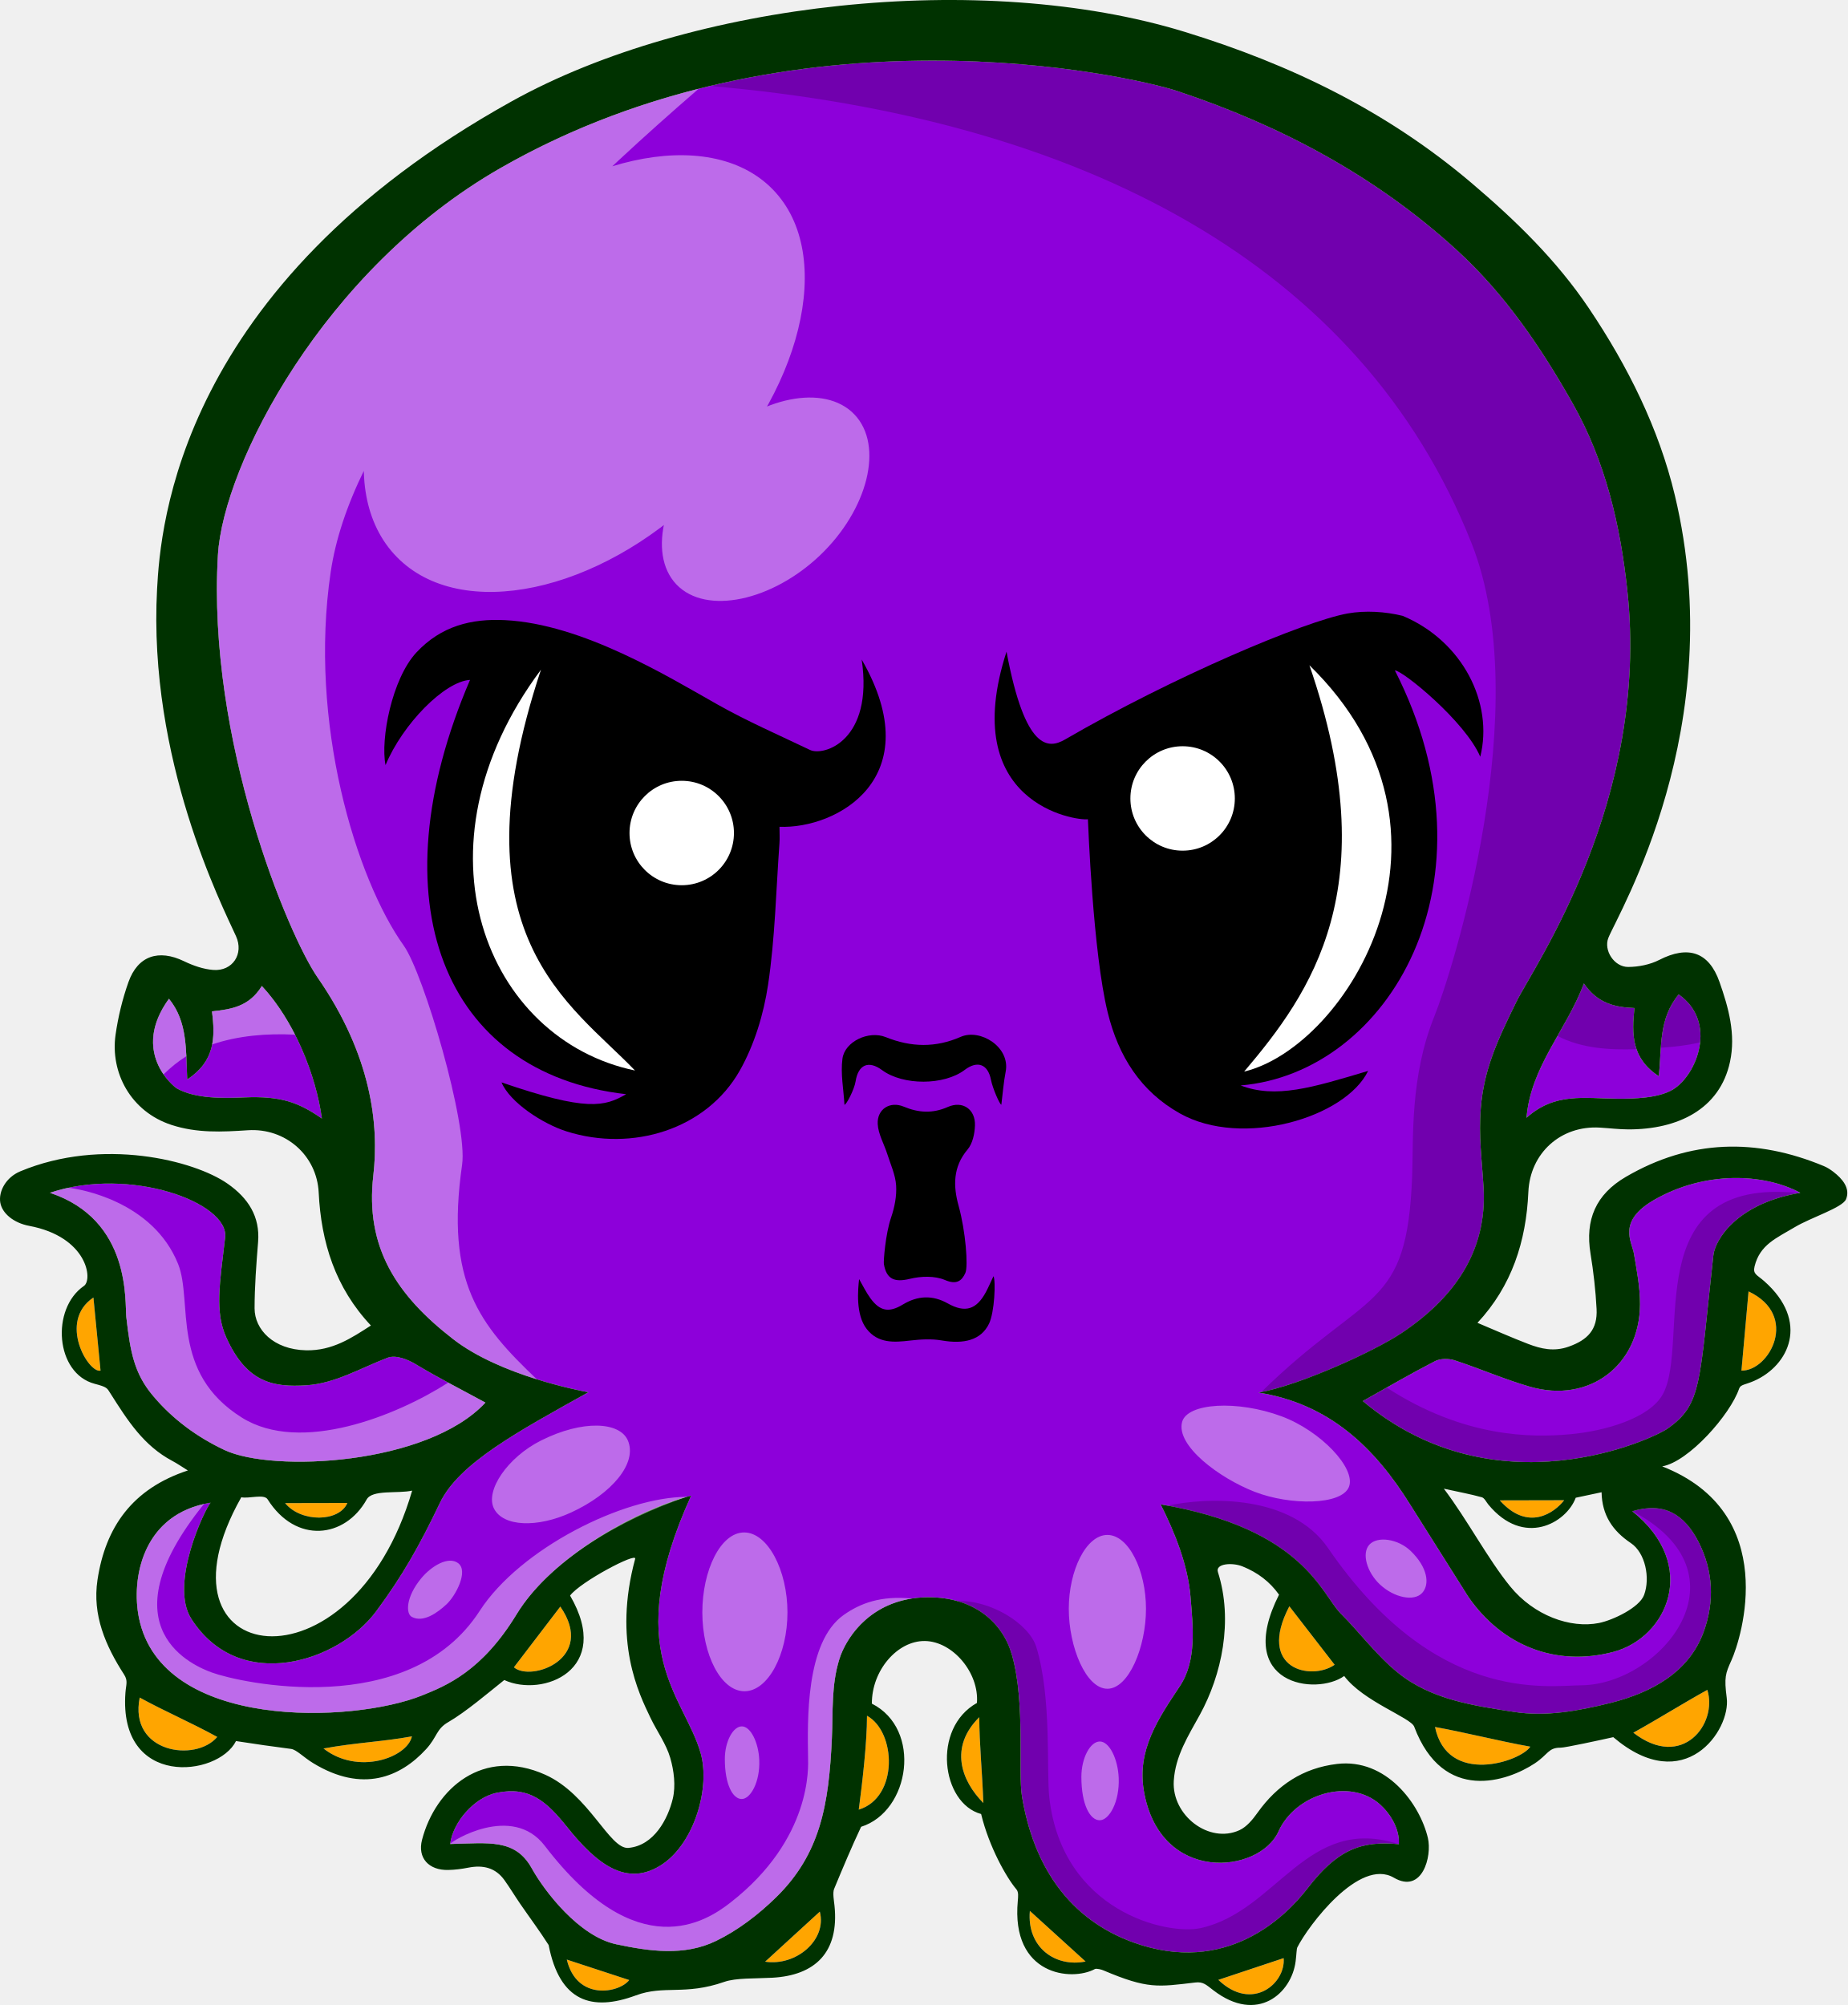
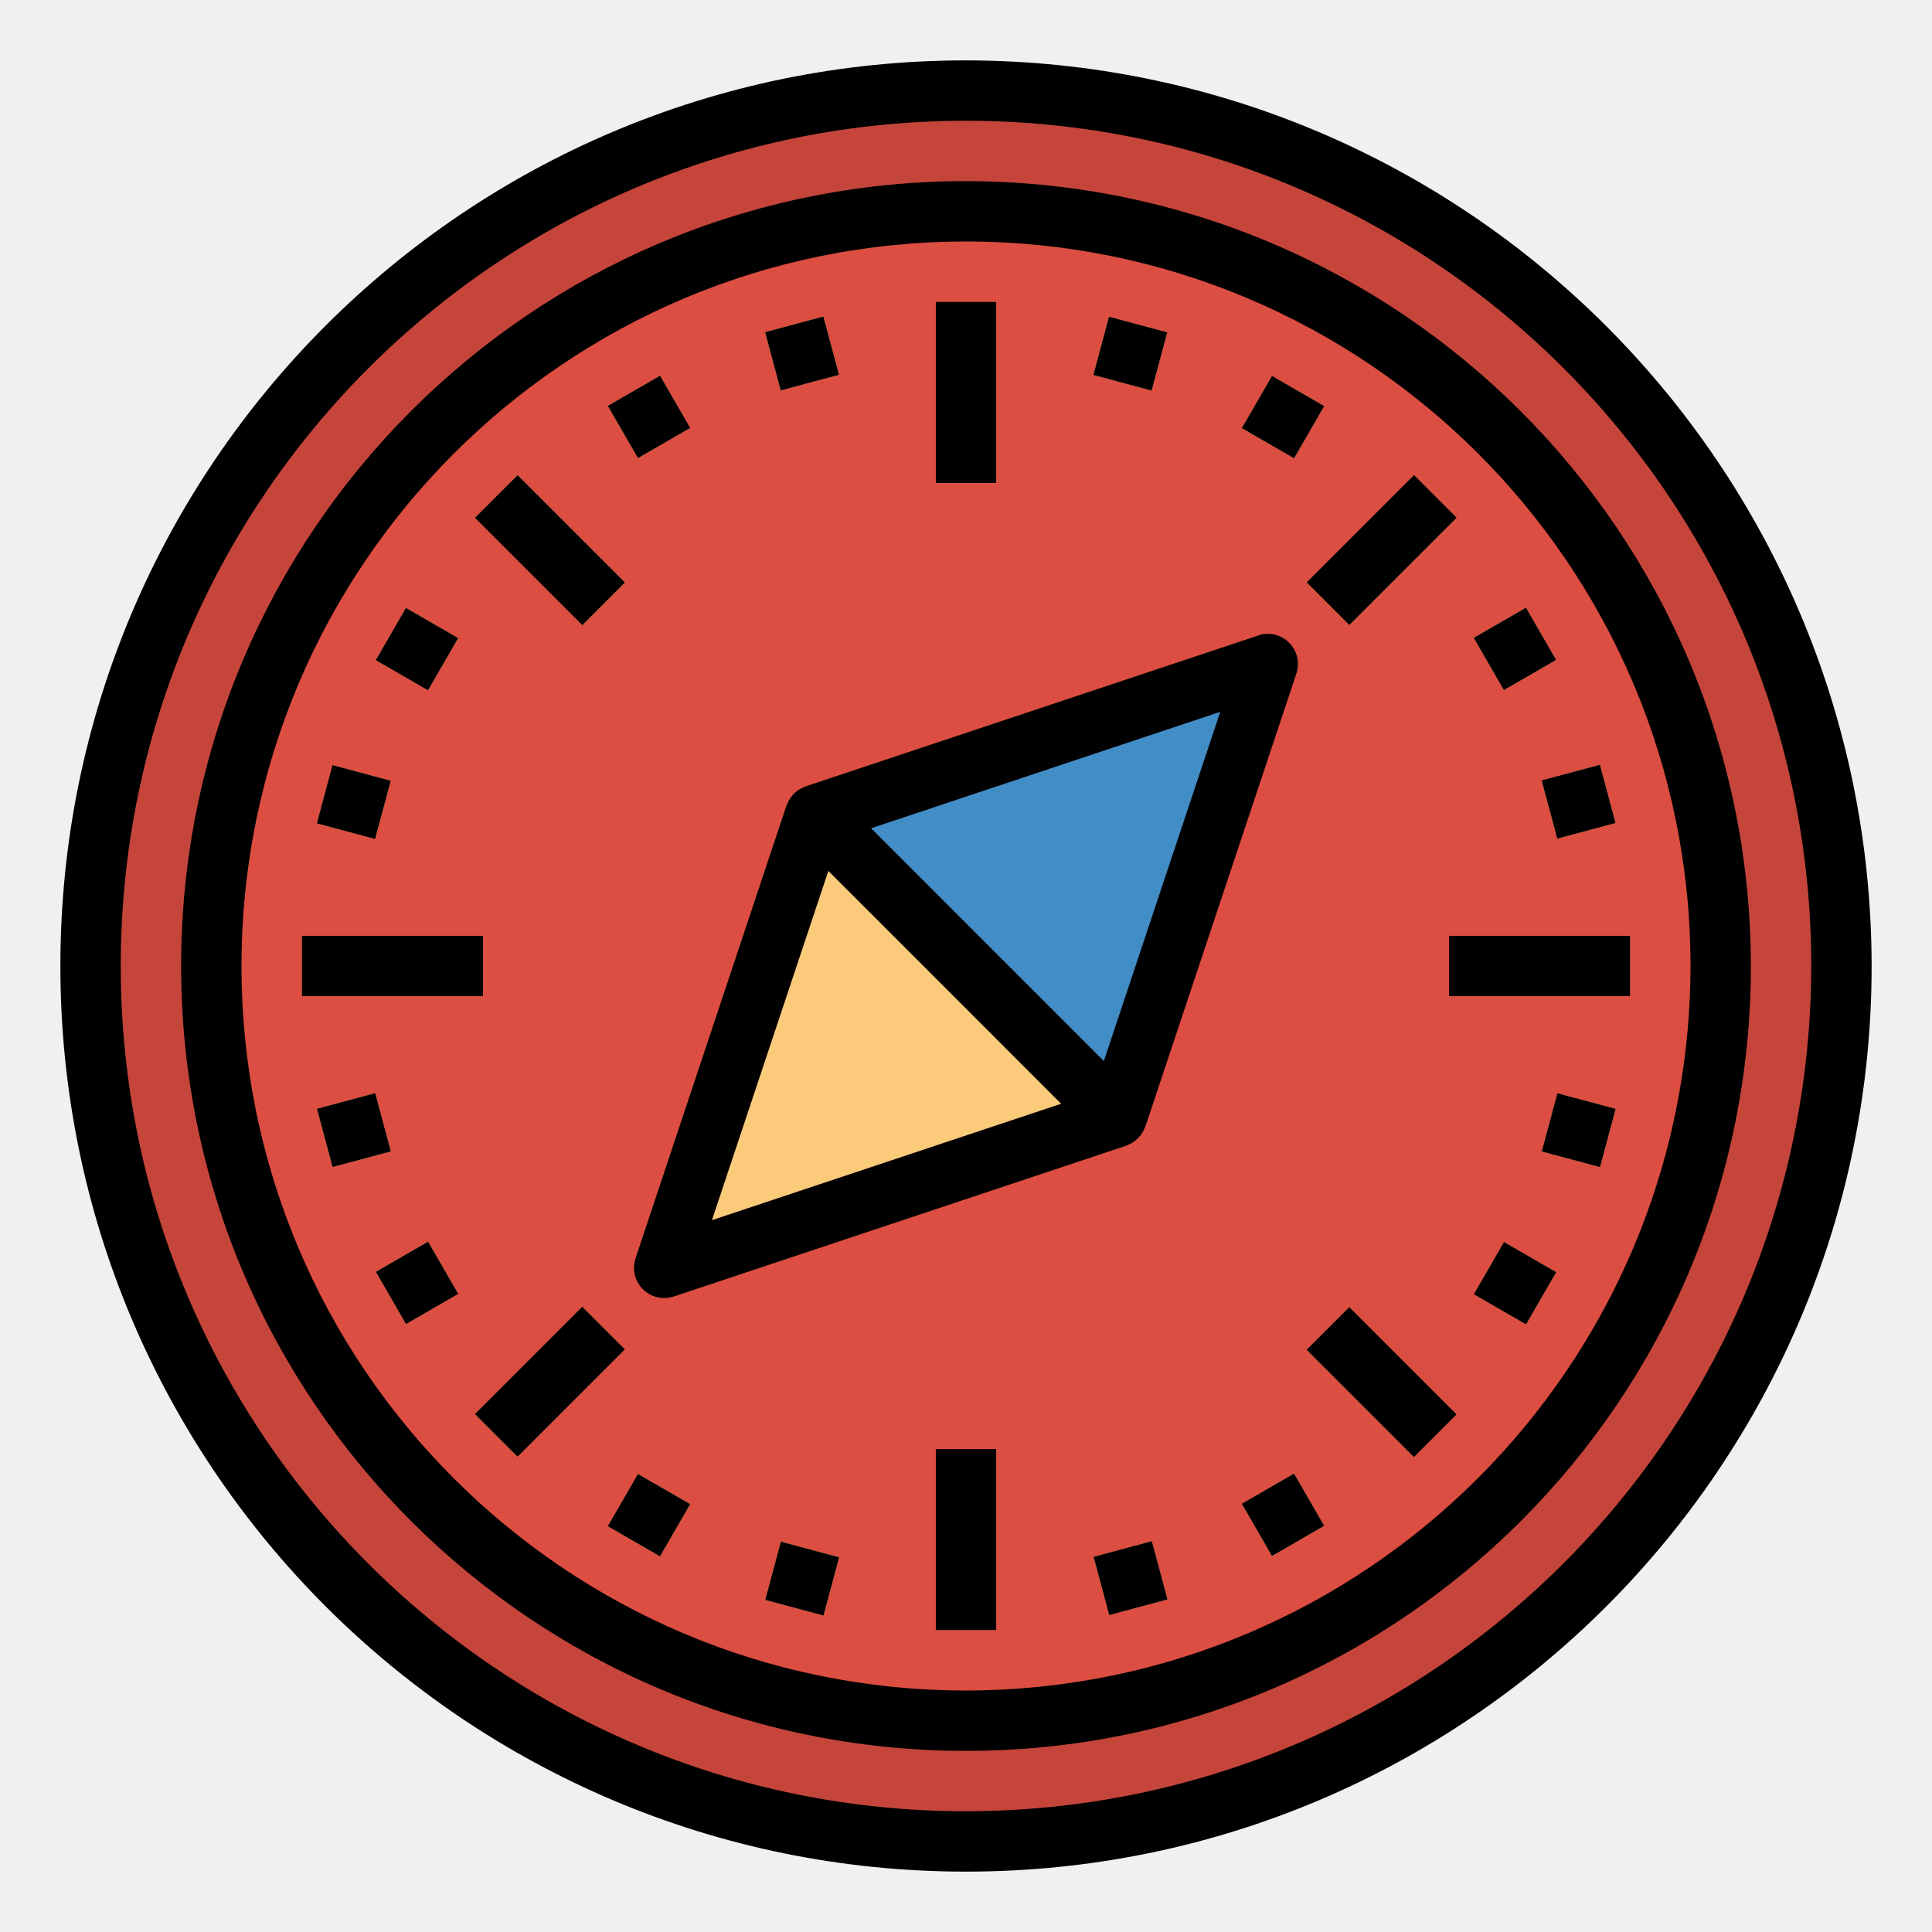
- <svg xmlns="http://www.w3.org/2000/svg" version="1.1" viewBox="0 0 1641.235 1781.527" id="svg1392">
-   <g id="g8" transform="matrix(1.333333,0,0,-1.333333,-1857.62,3325.889)">
-     <g id="g5068" transform="matrix(1.14573,0,0,1.14573,-1094.096,456.1954)">
-       <path id="color" style="fill: #8D00DA" d="M 827.141 53.836 C 714.611 54.035 574.871 74.695 444.561 149.396 C 287.182 239.604 198.354 413.236 193.623 493.055 C 183.857 657.872 256.114 830.893 282.139 868.488 C 330.23 937.935 336.868 999.773 331.688 1044.41 C 324.263 1108.388 352.385 1150.995 402.721 1189.965 C 444.004 1221.938 513.466 1235.335 522.705 1237.092 C 460.611 1271.769 407.811 1299.925 390.799 1335.473 C 372.689 1373.328 357.489 1400.351 334.027 1431.928 C 301.062 1476.29 213.159 1505.591 170.02 1438.436 C 150.012 1407.302 182.526 1339.994 187.109 1335.213 C 126.471 1344.99 116.428 1402.705 123.422 1437.428 C 143.655 1537.87 313.646 1531.24 375.131 1506.4 C 396.293 1497.861 428.09 1485.089 458.967 1434.371 C 490.681 1382.279 567.219 1340.972 614.021 1328.965 C 550.941 1467.598 607.815 1506.508 622.467 1557.684 C 631.214 1588.236 616.971 1637.043 588.83 1656.215 C 557.037 1677.861 529.902 1655.94 504.037 1623.615 C 485.562 1600.517 470.53 1587.135 441.643 1592.895 C 420.711 1597.065 402.093 1619.95 399.957 1638.465 C 434.295 1637.655 457.779 1633.606 472.447 1660.08 C 483.706 1680.413 514.447 1720.56 547.48 1727.557 C 577.473 1733.912 608.016 1738.234 636.129 1724.607 C 655.602 1715.182 673.786 1701.204 689.363 1685.988 C 729.044 1647.247 736.398 1603.053 739.062 1544.865 C 740.179 1520.469 738.425 1497.555 745.777 1474.045 C 751.848 1454.644 775.725 1417.354 829.047 1419.324 C 866.123 1420.684 891.099 1441.751 899.303 1471.311 C 911.111 1513.84 904.346 1574.212 907.936 1595.996 C 918.14 1658.034 949.747 1705.528 1007.553 1726.166 C 1088.869 1755.206 1141.466 1704.184 1161.799 1677.74 C 1188.257 1643.353 1209.414 1635.408 1242.793 1638.662 C 1243.694 1624.975 1235.095 1611.379 1226.234 1603.42 C 1199.317 1579.237 1150.784 1594.041 1135.859 1627.328 C 1118.964 1664.969 1030.345 1674.486 1016.215 1590.955 C 1010.12 1554.994 1029.046 1527.085 1048.248 1498.273 C 1063.463 1475.466 1059.859 1445.018 1057.705 1418.605 C 1055.429 1390.665 1043.697 1361.411 1031.17 1336.693 C 1158.132 1358.264 1173.912 1416.422 1191.205 1433.73 C 1208.498 1451.039 1223.3 1471.25 1242.197 1486.465 C 1271.635 1510.189 1309.047 1515.535 1345.023 1521.096 C 1373.697 1525.541 1402.218 1520.255 1430.861 1513.121 C 1467.861 1503.894 1500.904 1485.562 1513.828 1449.434 C 1523.193 1423.25 1522.397 1396.013 1508.893 1369.707 C 1496.595 1345.769 1478.631 1334.219 1450.217 1342.789 C 1510.375 1391.032 1480.923 1455.223 1433.459 1467.75 C 1382.283 1481.254 1334.56 1462.342 1304.48 1418.713 L 1252.998 1337.061 C 1221.391 1286.099 1180.863 1247.328 1118.215 1237.383 C 1156.299 1230.478 1221.712 1200.199 1245.023 1184.633 C 1291.769 1153.408 1321.361 1112.176 1318.076 1055.287 C 1316.61 1030.035 1313.553 1009.551 1315.631 984.467 C 1318.442 950.614 1329.761 925.529 1347.375 889.844 C 1362.957 858.298 1465.829 711.599 1445.832 524.891 C 1439.63 466.947 1426.598 410.272 1397.1 358.164 C 1368.731 308.042 1336.941 261.205 1294.228 222.158 C 1222.261 156.393 1138.058 111.573 1046.461 81.051 C 1024.99 73.901 939.67 53.637 827.141 53.836 z M 1407.228 873.85 C 1391.356 915.844 1360.024 947.62 1356.221 993.205 C 1381.656 970.413 1407.336 976.125 1437.721 976.232 C 1451.683 976.278 1473.437 975.928 1486.498 967.969 C 1507.549 955.137 1526.231 908.161 1491.432 883.566 C 1473.375 905.366 1476.461 930.433 1473.803 956.25 C 1449.299 940.271 1449.683 918.548 1452.127 895.68 C 1434.727 895.008 1419.266 891.494 1407.228 873.85 z M 232.641 876.096 C 221.142 894.794 204.927 896.764 188.332 898.658 C 191.293 921.68 191.081 942.868 166.336 959.168 C 165.144 932.22 166.589 907.641 150.105 887.445 C 115.894 934.619 154.206 965.494 157.262 967.189 C 173.832 976.432 198.618 975.896 216.889 975.102 C 249.785 973.681 265.352 979.578 285.99 993.861 C 280.715 954.968 261.385 906.939 232.641 876.096 z M 1539.027 1046.758 C 1516.332 1047.317 1492.234 1053.241 1470.137 1065.844 C 1436.422 1085.092 1449.819 1103.089 1451.637 1113.812 C 1454.157 1128.783 1457.152 1143.951 1457.061 1159.029 C 1456.694 1213.413 1411.705 1247.189 1359.414 1232.188 C 1336.698 1225.665 1314.898 1216.026 1292.381 1208.693 C 1287.095 1206.982 1279.655 1206.997 1274.873 1209.457 C 1253.181 1220.639 1232.07 1232.968 1210.744 1244.898 C 1329.427 1344.378 1468.762 1278.262 1481.273 1269.555 C 1512.391 1247.878 1509.534 1229.454 1522.244 1115.416 C 1523.802 1101.469 1543.128 1069.327 1599.498 1059.855 C 1583.015 1051.003 1561.722 1046.198 1539.027 1046.758 z M 99.074 1051.647 C 80.878 1051.469 62.07 1053.905 44.367 1059.855 C 117.011 1083.977 110.801 1157.517 112.23 1170.258 C 115.739 1201.513 119.365 1220.35 135.576 1239.797 C 153.227 1260.985 175.244 1277.009 199.574 1288.451 C 242.46 1308.616 379.887 1301.635 431.275 1246.273 C 410.723 1235.091 389.616 1224.367 369.381 1212.191 C 362.29 1207.929 351.748 1203.591 344.203 1206.463 C 320.199 1215.629 297.796 1229.271 272.168 1230.891 C 243.286 1232.708 219.192 1228.996 200.949 1188.162 C 190.728 1165.278 195.252 1140.545 200.033 1099.543 C 202.751 1076.239 153.662 1052.179 99.074 1051.647 z " transform="matrix(0.6546046,0,0,-0.6546046,2170.94,1778.972)">
-         <animate attributeName="fill" values="#8D00DA; yellow; #8D00DA; yellow; #8D00DA; blue; teal; orange; #8D00DA" keyTimes="0; 0.01; 0.015; 0.02; 0.025; 0.2; 0.5; 0.75; 1" dur="30s" repeatCount="indefinite" />
-       </path>
-       <g id="shadows">
-         <path d="m 2869.388,657.536 c -19.59,-4.39 -80.59,9.55 -88.18,75.8 -1.79,15.6 1.53,58.16 -7.59,87.71 -4.16,13.46 -26.64,27.44 -45.89,26.67 19.49,-10.92 28.93,-21.17 31.9,-31.87 7.73,-27.84 3.3,-67.36 5.65,-81.62 6.68,-40.61 27.37,-71.7 65.21,-85.21 53.23,-19.01 87.66,14.39 100.97,31.7 17.32,22.51 31.17,27.71 53.02,25.58 -53.49,17.58 -70.6,-38.78 -115.09,-48.76" style="fill:#050003;fill-opacity:0.204;fill-rule:nonzero;stroke:none;stroke-width:0.1" id="path1120" />
-         <path d="m 3158.668,882.356 c -7.31,14.24 -14.29,24.2 -39.13,18.08 70.86,-36.83 17.32,-101.17 -28.8,-101.7 -20.63,-0.24 -85.22,-10.93 -147.42,79.79 -21.1,30.78 -68.87,30.23 -94.84,24.37 79.92,-15.58 91.65,-51.87 102.23,-62.45 11.32,-11.33 21.01,-24.56 33.38,-34.52 19.27,-15.53 43.76,-19.03 67.31,-22.67 18.77,-2.91 37.44,0.55 56.19,5.22 24.22,6.04 45.85,18.04 54.31,41.69 6.13,17.14 5.61,34.97 -3.23,52.19" style="fill:#050003;fill-opacity:0.204;fill-rule:nonzero;stroke:none;stroke-width:0.1" id="path1122" />
-         <path d="m 3026.758,1463.046 c 37.61,-94.86 -11.12,-249.2 -21.64,-275.26 -14.21,-35.21 -12.09,-71.12 -12.88,-92.56 -2.93,-79.52 -25.84,-65.26 -87.78,-125.95 8.47,0.92 56.87,17 82.75,33.59 30.98,19.85 48.7,48.07 46.55,85.31 -0.96,16.53 -2.96,29.94 -1.6,46.36 1.84,22.16 9.25,38.58 20.78,61.94 10.2,20.65 77.54,116.68 64.45,238.9 -4.06,37.93 -12.59,75.03 -31.9,109.14 -18.57,32.81 -39.38,63.47 -67.34,89.03 -47.11,43.05 -102.23,72.39 -162.19,92.37 -21.5,7.16 -140.83,34.41 -272.097,3.06 216.887,-18.81 378.597,-103.76 442.897,-265.93" style="fill:#050003;fill-opacity:0.204;fill-rule:nonzero;stroke:none;stroke-width:0.1" id="path1124" />
-         <path d="m 3083.838,944.726 c -22.02,-1.97 -61.27,-2.14 -106.44,27.17 -4.63,-2.62 -9.26,-5.24 -13.9,-7.84 77.69,-65.12 168.9,-21.84 177.09,-16.14 20.37,14.19 18.5,26.25 26.82,100.9 1.01,9.05 13.46,29.81 49.64,36.2 -94.58,9.96 -62.61,-86.74 -78.99,-116.92 -7.6,-13.98 -33.57,-21.53 -54.22,-23.37" style="fill:#050003;fill-opacity:0.204;fill-rule:nonzero;stroke:none;stroke-width:0.1" id="path1130" />
-         <path d="m 3122.708,1168.756 c -2.56,7.38 -2.09,15.53 -1.2,23.9 -11.39,0.44 -21.51,2.74 -29.39,14.29 -4.12,-10.89 -9.82,-20.74 -15.37,-30.51 13.85,-7.26 30.11,-8.26 45.96,-7.68" style="fill:#050003;fill-opacity:0.204;fill-rule:nonzero;stroke:none;stroke-width:0.1" id="path1134" />
-         <path d="m 3147.238,1200.586 c -7.9,-9.54 -9.62,-20.04 -10.41,-31 0.55,0.04 1.09,0.07 1.63,0.11 7.14,0.48 14.28,1.39 21.25,2.97 1.08,10 -1.99,20.51 -12.47,27.92" style="fill:#050003;fill-opacity:0.204;fill-rule:nonzero;stroke:none;stroke-width:0.1" id="path1136" />
-       </g>
-       <g id="suckers" style="fill:orange">
-         <path d="m 2536.877,627.296 c -11.842,3.88 -23.655,7.75 -36.292,11.89 5.795,-24.24 30.57,-19.44 36.292,-11.89" id="path1082" />
-         <path d="m 2615.934,637.976 c 18.076,-2.76 36.119,12.72 31.788,29.11 -10.436,-9.56 -21.003,-19.24 -31.788,-29.11" id="path1084" />
-         <path d="m 2469.83,809.206 c 9.766,-8.62 48.039,4.85 26.98,35.31 -8.937,-11.69 -17.812,-23.31 -26.98,-35.31" id="path1086" />
-         <path d="m 2297.287,768.696 c -15.497,8.51 -30.225,14.74 -45.099,22.9 -6.45,-32.29 32.615,-37.81 45.099,-22.9" id="path1088" />
-         <path d="m 2670.384,726.406 c 23.177,7.06 21.838,45.25 4.788,54.61 0.03,-15.62 -2.79,-39.56 -4.788,-54.61" id="path1090" />
-         <path d="m 2410.508,769.026 c -17.407,-3.18 -32.208,-3.55 -51.416,-7.06 19.981,-15.71 48.752,-5.32 51.416,7.06" id="path1092" />
-         <path d="m 2947.148,810.666 c -8.94,11.55 -17.32,22.38 -26.34,34.03 -19.19,-36.64 12.75,-43.53 26.34,-34.03" id="path1094" />
-         <path d="m 3120.868,771.156 c 28.51,-22.11 49.19,5.27 43.03,24.91 -15.19,-8.43 -27.96,-16.55 -43.03,-24.91" id="path1096" />
-         <path d="m 2372.963,904.766 c -11.855,-0.02 -23.461,-0.05 -36.206,-0.07 9.309,-11.39 31.449,-11.1 36.206,0.07" id="path1098" />
-         <path d="m 2802.298,638.076 c -11.05,10.04 -21.73,19.73 -32.41,29.44 -1.87,-21.17 14.78,-33.02 32.41,-29.44" id="path1100" />
-         <path d="m 2742.848,730.266 c -0.7,18.8 -2.34,34.3 -2.37,49.91 -17.61,-17.41 -10.55,-36.87 2.37,-49.91" id="path1102" />
-         <path d="m 2879.508,627.396 c 19.78,-18.94 39.32,-1.91 37.97,12.64 -13.05,-4.35 -24.79,-8.26 -37.97,-12.64" id="path1104" />
-         <path d="m 3060.928,763.036 c -18.96,3.42 -37.78,8.28 -55.41,11.45 7.19,-34.63 50.08,-19.98 55.41,-11.45" id="path1106" />
-         <path d="m 3080.628,906.376 c -13.18,-0.03 -24.59,-0.05 -37.44,-0.08 16.49,-18.52 31.93,-7.1 37.44,0.08" id="path1108" />
-         <path d="m 3183.738,981.756 c 16.28,-0.27 33.84,32.1 4.13,46.08 -1.33,-14.09 -2.74,-31.43 -4.13,-46.08" id="path1126" />
-         <path d="m 2229.417,981.776 c -1.408,14.43 -2.779,28.47 -4.148,42.5 -20.88,-14 -2.726,-44.37 4.148,-42.5" id="path1148" />
-       </g>
-       <path d="m 3167.408,1048.816 c -8.32,-74.65 -6.45,-86.71 -26.82,-100.9 -8.19,-5.7 -99.4,-48.98 -177.09,16.14 13.96,7.81 27.78,15.88 41.98,23.2 3.13,1.61 8,1.62 11.46,0.5 14.74,-4.8 29.01,-11.11 43.88,-15.38 34.23,-9.82 63.68,12.29 63.92,47.89 0.06,9.87 -1.9,19.8 -3.55,29.6 -1.19,7.02 -9.96,18.8 12.11,31.4 28.93,16.5 63.1,15.51 84.68,3.92 -36.9,-6.2 -49.55,-27.24 -50.57,-36.37 z m 16.33,-67.06 c 1.39,14.65 2.8,31.99 4.13,46.08 29.71,-13.98 12.15,-46.35 -4.13,-46.08 z m -140.55,-75.46 c 12.85,0.03 24.26,0.05 37.44,0.08 -5.51,-7.18 -20.95,-18.6 -37.44,-0.08 z m 44.18,1.53 c 4.8,1.02 9.6,2.04 15.02,3.19 0.25,-13.29 6.4,-22.45 17.05,-29.58 8.36,-5.6 11.38,-20.22 7.67,-30.18 -2.75,-7.38 -18.22,-14.69 -26.22,-16.29 -16.63,-3.33 -37.84,4.31 -51.68,21.31 -13.04,16.02 -24.93,38.83 -38.55,56.81 8.94,-1.95 15.59,-3.19 22.07,-4.98 1.56,-0.43 2.65,-2.83 3.77,-4.19 20.57,-25 45.35,-10.88 50.87,3.91 z m 71.3,-25.47 c 8.84,-17.22 9.36,-35.05 3.23,-52.19 -8.46,-23.65 -30.09,-35.65 -54.31,-41.69 -18.75,-4.67 -37.42,-8.13 -56.19,-5.22 -23.55,3.64 -48.04,7.14 -67.31,22.67 -12.37,9.96 -22.06,23.19 -33.38,34.52 -11.32,11.33 -21.65,49.4 -104.76,63.52 8.2,-16.18 15.88,-35.33 17.37,-53.62 1.41,-17.29 3.77,-37.22 -6.19,-52.15 -12.57,-18.86 -24.96,-37.13 -20.97,-60.67 9.25,-54.68 67.26,-48.45 78.32,-23.81 9.77,21.79 41.54,31.48 59.16,15.65 5.8,-5.21 11.43,-14.11 10.84,-23.07 -21.85,2.13 -35.7,-3.07 -53.02,-25.58 -13.31,-17.31 -47.74,-50.71 -100.97,-31.7 -37.84,13.51 -58.53,44.6 -65.21,85.21 -2.35,14.26 2.08,53.78 -5.65,81.62 -5.37,19.35 -21.72,33.14 -45.99,34.03 -34.905,1.29 -50.535,-23.12 -54.509,-35.82 -4.813,-15.39 -3.665,-30.39 -4.396,-46.36 -1.744,-38.09 -6.558,-67.02 -32.533,-92.38 -10.197,-9.96 -22.1,-19.11 -34.847,-25.28 -18.403,-8.92 -38.397,-6.09 -58.03,-1.93 -21.624,4.58 -41.747,30.86 -49.117,44.17 -9.602,17.33 -24.975,14.68 -47.453,14.15 1.398,12.12 13.586,27.1 27.288,29.83 18.91,3.77 28.75,-4.99 40.844,-20.11 16.931,-21.16 34.694,-35.51 55.506,-21.34 18.421,12.55 27.744,44.5 22.018,64.5 -9.591,33.5 -46.821,58.97 -5.528,149.72 -30.637,-7.86 -80.74,-34.9 -101.5,-69 -20.212,-33.2 -41.026,-41.56 -54.879,-47.15 -40.248,-16.26 -151.525,-20.6 -164.77,45.15 -4.578,22.73 1.996,60.51 41.69,66.91 -3,-3.13 -24.284,-47.19 -11.187,-67.57 28.239,-43.96 85.782,-24.78 107.361,4.26 15.358,20.67 25.308,38.36 37.163,63.14 11.136,23.27 45.699,41.7 86.346,64.4 -6.048,1.15 -51.519,9.92 -78.543,30.85 -32.95,25.51 -51.358,53.4 -46.498,95.28 3.391,29.22 -0.954,69.7 -32.435,115.16 -17.036,24.61 -64.336,137.87 -57.943,245.76 3.097,52.25 61.244,165.91 164.265,224.96 170.604,97.8 365.897,54.1 394.007,44.74 59.96,-19.98 115.08,-49.32 162.19,-92.37 27.96,-25.56 48.77,-56.22 67.34,-89.03 19.31,-34.11 27.84,-71.21 31.9,-109.14 13.09,-122.22 -54.25,-218.25 -64.45,-238.9 -11.53,-23.36 -18.94,-39.78 -20.78,-61.94 -1.36,-16.42 0.64,-29.83 1.6,-46.36 2.15,-37.24 -17.22,-64.23 -47.82,-84.67 -15.26,-10.19 -58.08,-30.01 -83.01,-34.53 41.01,-6.51 67.54,-31.89 88.23,-65.25 l 33.7,-53.45 c 19.69,-28.56 50.93,-40.94 84.43,-32.1 31.07,8.2 50.35,50.22 10.97,81.8 18.6,5.61 30.36,-1.95 38.41,-17.62 z m -37.8,-111.2 c 15.07,8.36 27.84,16.48 43.03,24.91 6.16,-19.64 -14.52,-47.02 -43.03,-24.91 z m -115.35,3.33 c 17.63,-3.17 36.45,-8.03 55.41,-11.45 -5.33,-8.53 -48.22,-23.18 -55.41,11.45 z m -84.71,70.21 c 9.02,-11.65 17.4,-22.48 26.34,-34.03 -13.59,-9.5 -45.53,-2.61 -26.34,34.03 z m -41.3,-217.3 c 13.18,4.38 24.92,8.29 37.97,12.64 1.35,-14.55 -18.19,-31.58 -37.97,-12.64 z m -109.62,40.12 c 10.68,-9.71 21.36,-19.4 32.41,-29.44 -17.63,-3.58 -34.28,8.27 -32.41,29.44 z m -29.41,112.66 c 0.03,-15.61 1.67,-31.11 2.37,-49.91 -12.92,13.04 -19.98,32.5 -2.37,49.91 z m -70.094,-53.77 c 1.998,15.05 4.818,38.99 4.788,54.61 17.05,-9.36 18.389,-47.55 -4.788,-54.61 z m -54.45,-88.43 c 10.785,9.87 21.352,19.55 31.788,29.11 4.331,-16.39 -13.712,-31.87 -31.788,-29.11 z m -115.349,1.21 c 12.637,-4.14 24.45,-8.01 36.292,-11.89 -5.722,-7.55 -30.497,-12.35 -36.292,11.89 z m -30.755,170.02 c 9.168,12 18.043,23.62 26.98,35.31 21.059,-30.46 -17.214,-43.93 -26.98,-35.31 z m -110.738,-47.24 c 19.208,3.51 34.009,3.88 51.416,7.06 -2.664,-12.38 -31.435,-22.77 -51.416,-7.06 z m -106.904,29.63 c 14.874,-8.16 29.602,-14.39 45.099,-22.9 -12.484,-14.91 -51.549,-9.39 -45.099,22.9 z m 84.569,113.1 c 12.745,0.02 24.351,0.05 36.206,0.07 -4.757,-11.17 -26.897,-11.46 -36.206,-0.07 z m 47.439,2.13 c 3.27,5.87 18.051,3.27 26.445,5.13 -35.165,-120.95 -155.712,-103.5 -99.368,-3.86 4.477,-0.93 13.23,2.09 15.305,-1.2 16.464,-26.11 45.035,-22.68 57.618,-0.07 z m -124.507,60.57 c -10.612,12.73 -12.986,25.06 -15.283,45.52 -0.936,8.34 3.13,56.48 -44.423,72.27 46.354,15.58 104.271,-5.64 101.899,-25.98 -3.13,-26.84 -6.091,-43.03 0.6,-58.01 11.942,-26.73 27.714,-29.16 46.62,-27.97 16.776,1.06 31.441,9.99 47.154,15.99 4.939,1.88 11.84,-0.96 16.482,-3.75 13.246,-7.97 27.063,-14.99 40.517,-22.31 -33.639,-36.24 -123.6,-40.81 -151.673,-27.61 -15.927,7.49 -30.339,17.98 -41.893,31.85 z m -34.42,56.88 c 1.369,-14.03 2.74,-28.07 4.148,-42.5 -6.874,-1.87 -25.028,28.5 -4.148,42.5 z m 87.647,116.39 c -11.96,-0.52 -28.185,-0.87 -39.032,5.18 -2,1.11 -27.08,21.32 -4.685,52.2 10.79,-13.22 9.845,-29.31 10.625,-46.95 16.198,10.67 16.337,24.54 14.399,39.61 10.863,1.24 21.477,2.53 29.004,14.77 18.816,-20.19 31.47,-51.63 34.923,-77.09 -13.51,9.35 -23.7,13.21 -45.234,12.28 z m 808.592,51.99 c -1.6,-14.97 -1.85,-29.19 14.19,-39.65 1.74,16.9 -0.28,33.31 11.54,47.58 22.78,-16.1 10.55,-46.85 -3.23,-55.25 -8.55,-5.21 -22.79,-5.44 -31.93,-5.41 -19.89,0.07 -36.7,3.81 -53.35,-11.11 2.49,29.84 23,50.64 33.39,78.13 7.88,-11.55 18,-13.85 29.39,-14.29 z m 115.6,-95.2 c -1.67,1.27 -3.48,2.45 -5.4,3.25 -39.4,16.44 -77.82,15.57 -115.22,-6.26 -17.45,-10.19 -23.76,-24.95 -20.53,-44.63 1.74,-10.64 2.97,-21.42 3.53,-32.19 0.62,-12.03 -5.18,-18 -16.21,-21.92 -8.55,-3.04 -16.03,-1.33 -23.63,1.59 -9.78,3.75 -19.35,8.03 -29.44,12.26 19.95,21.37 28.34,47.38 29.6,76.1 1,22.67 18.9,38.83 41.62,37.45 5.52,-0.33 11.04,-1.02 16.56,-1.04 28.57,-0.06 53.15,11.59 59.1,39.33 3.44,16.05 -0.86,31.47 -6.11,46.41 -6.19,17.6 -18.32,21.39 -35.01,12.85 -5.36,-2.74 -11.99,-4.07 -18.05,-4.11 -8.17,-0.07 -14.48,9.67 -11.57,16.95 5.68,14.18 70.88,122.57 38.66,257.34 -9.32,39 -27.42,75.24 -49.93,108.74 -18.79,27.96 -42.61,51.13 -68.28,72.93 -49.24,41.81 -105.13,68.99 -166.91,87.95 -117.81,36.15 -286.888,17.62 -391.267,-40.37 -194.227,-107.91 -204.385,-247.86 -206.321,-283.64 -5.373,-99.31 37.844,-184.27 45.895,-201.99 4.675,-10.28 -1.94,-20.46 -13.193,-19.65 -5.799,0.43 -11.764,2.53 -17.065,5.09 -14.727,7.11 -26.863,3.2 -32.317,-12.22 -3.483,-9.84 -5.994,-20.21 -7.47,-30.55 -3.145,-22.04 8.828,-44.69 32.478,-52.44 14.884,-4.87 29.521,-4.1 44.503,-3.11 21.807,1.43 40.101,-14.6 41.155,-36.21 1.417,-29.05 9.678,-55.37 30.366,-77.37 -11.043,-7.13 -22.372,-14.77 -37.729,-14.42 -19.002,0.43 -29.924,12.15 -29.924,24.41 0,12.63 1.03,26.01 2.045,38.61 1.196,14.84 -5.807,25.53 -17.694,33.86 -19.515,13.66 -72.997,27.1 -120.605,7.22 -8.4,-3.51 -12.695,-11.68 -11.651,-18.11 1.038,-6.39 7.907,-11.94 16.79,-13.6 33.878,-6.36 37.183,-31.28 31.875,-34.94 -19.31,-13.31 -16.646,-50.87 6.211,-56.92 7.321,-1.94 7.175,-2.42 9.166,-5.56 10.12,-15.98 19.367,-30.48 36.051,-39.32 2.813,-1.49 5.441,-3.33 9.009,-5.54 -32.229,-10.59 -47.939,-32.91 -52.567,-63.7 -3.069,-20.41 4.696,-38.29 15.466,-54.98 2.388,-3.7 1.151,-5.85 0.802,-10.53 -4.153,-55.55 53.831,-49.16 64.299,-28.18 11.766,-1.84 20.76,-3.09 32.011,-4.57 3.186,-0.41 7.224,-4.85 12.925,-8.31 28.691,-17.45 50.716,-8.1 65.635,8.19 6.535,7.13 5.752,11.6 12.876,15.71 10.001,5.77 23.064,16.88 32.572,24.48 22.285,-10.32 63.444,5.86 38.274,49.12 5.924,7.99 38.953,25.42 37.857,21.38 -13.02,-47.99 2.081,-78.24 8.906,-92.49 3.747,-7.83 9.114,-15.11 11.493,-23.29 2.181,-7.51 3.255,-16.33 1.472,-23.76 -2.815,-11.74 -10.915,-27.26 -25.767,-28.6 -11.046,-0.99 -22.844,31.11 -48.489,42.59 -35.973,16.11 -63.731,-7.92 -71.556,-37.83 -2.797,-10.69 3.998,-17.85 15.197,-17.6 3.921,0.08 7.876,0.59 11.728,1.35 8.496,1.67 15.766,0.03 21.002,-7.29 3.207,-4.48 6.039,-9.23 9.166,-13.78 5.494,-7.98 11.314,-15.76 16.515,-23.93 6.41,-32.94 25.058,-38.81 50.766,-29.29 16.508,6.12 28.37,-0.19 51.416,7.86 6.761,2.36 17.637,1.85 27.839,2.4 24.89,1.33 39.053,14.7 36.231,41.96 -0.25,2.41 -1.162,7.43 -0.234,9.67 5.042,12.14 10.115,24.28 15.713,36.16 28.611,9.05 35.537,56.87 6.263,71.63 -0.122,19.28 14.822,36.66 30.841,36.43 16.24,-0.23 31.62,-18.54 30.26,-36.02 -26.37,-14.77 -20.64,-58.33 2.43,-64.6 4.64,-19.17 14.76,-37.02 20.52,-43.8 1.41,-1.66 0.98,-4.49 0.82,-6.7 -4.05,-43.53 31.4,-47 44.84,-39.67 0.87,0.48 4.06,-0.32 5.13,-0.86 25.64,-10.86 31.5,-9.53 53.23,-6.97 4.58,0.53 6.23,-1.22 10.52,-4.52 25.69,-19.75 45.54,-1.64 47.86,16.84 0.53,4.21 0.52,7.18 0.99,8.12 6.36,12.61 36.07,52.26 56.09,40.54 16.54,-9.68 22.36,12.41 19.83,23.11 -4.72,19.91 -24.24,46.43 -52.83,43.03 -19.73,-2.35 -34.8,-12.29 -46.25,-28.39 -2.78,-3.91 -6.27,-8.18 -10.44,-10.11 -17.67,-8.17 -39.5,8.53 -38.26,28.65 0.89,14.55 8.52,26.33 15.21,38.54 12.62,23.06 19.5,54.55 10.46,82.93 -1.59,5 8.41,5.65 14.28,3.29 8.81,-3.54 15.89,-8.88 21.26,-16.45 -26.5,-52.58 21.66,-58.97 37.9,-47.31 11,-14.73 38.73,-24.22 40.7,-29.45 16.92,-44.95 54.48,-31.76 70.13,-21.37 7.78,5.16 7.85,9.21 15.03,9.13 2.6,-0.03 23.1,4.43 30.63,6.12 41.52,-35.37 68.43,4.2 65.99,22.83 -1.57,11.98 -0.74,14.2 2.73,21.86 5.7,12.58 29.01,85.64 -40.27,112.81 15.4,2.67 39.58,30.04 44.75,45.22 0.83,2.44 3.43,2.19 8.64,4.47 20.42,8.93 32.54,34.63 5.9,58.08 -4.14,3.64 -6.67,4.02 -5.56,8.54 3.08,12.63 12.6,16.39 23.46,22.87 9.41,5.62 27.71,11.29 29.73,16.2 2.62,6.4 -2.14,11.96 -7.45,16.01" style="fill:#003200;fill-opacity:1;fill-rule:nonzero;stroke:none;stroke-width:0.1" id="background" />
-       <g id="mouth">
-         <path d="m 2737.958,1124.296 c 0.35,9.46 -7.16,14.64 -15.78,10.82 -8.86,-3.91 -16.985,-3.43 -25.701,0.21 -7.932,3.31 -15.514,-1.47 -15.072,-10.12 0.302,-5.9 3.715,-11.63 5.573,-17.49 1.92,-6.06 4.752,-12.12 5.136,-18.3 0.378,-6.11 -0.883,-12.61 -2.913,-18.56 -3.344,-9.79 -4.476,-25.53 -4.219,-27.07 1.5,-9.02 6.388,-10.78 15.08,-8.65 6.48,1.59 14.536,1.85 20.446,-0.67 6.69,-2.86 9.77,-0.59 11.87,4.1 1.73,3.85 0.16,24.39 -3.92,39.01 -3.16,11.33 -3.41,22.64 5.22,32.81 2.91,3.44 4.11,9.16 4.28,13.91" style="fill:#000000;fill-opacity:1;fill-rule:nonzero;stroke:none;stroke-width:0.1" id="path1156" />
-         <g id="lips">
-           <path d="m 2729.678,1175.896 c -14.6,-6.4 -28.819,-6.11 -43.564,-0.17 -10.018,4.03 -23.895,-2.6 -25.216,-12.52 -1.164,-8.74 0.664,-17.87 1.17,-26.82 1.138,-0.01 5.741,8.98 6.457,13.55 1.535,9.8 7.518,12.45 15.419,6.61 12.183,-9.02 36.074,-8.96 48.044,0.12 7.48,5.67 13.53,3.31 15.3,-5.82 0.94,-4.88 5.13,-14.45 6.02,-14.41 0.81,6.4 1.28,12.87 2.51,19.19 2.79,14.4 -14.85,25.22 -26.14,20.27" style="fill:#000000;fill-opacity:1;fill-rule:nonzero;stroke:none;stroke-width:0.1" id="path1158" />
-           <path d="m 2744.368,1027.526 c -5.53,-10.35 -12.14,-12.34 -22.24,-6.67 -8.88,4.97 -17.496,4.56 -26.138,-0.67 -8.035,-4.87 -13.315,-3.89 -18.82,3.65 -2.536,3.47 -4.417,7.42 -6.594,11.16 -0.641,-5.96 -2.162,-20.62 4.445,-29.05 6.598,-8.42 15.819,-7.81 25.286,-6.69 6.035,0.7 12.361,1.09 18.291,0.06 12.88,-2.23 22.88,0.09 27.55,9.75 3.19,6.6 3.98,24.74 2.6,27.63 -1.94,-4.08 -3.05,-6.68 -4.38,-9.17" style="fill:#000000;fill-opacity:1;fill-rule:nonzero;stroke:none;stroke-width:0.1" id="path1160" />
-         </g>
-       </g>
-       <path id="highlight" style="fill:#ffffff;fill-opacity:0.418;fill-rule:nonzero;stroke:none;stroke-width:0.1" d="m 2814.978,886.186 c -12.4,0 -22.45,-20.67 -22.45,-42.96 0,-22.3 10.05,-46.51 22.45,-46.51 12.4,0 22.45,24.21 22.45,46.51 0,22.29 -10.05,42.96 -22.45,42.96 m -377.538,-16.45 c -5.745,4.37 -15.665,-1.69 -21.517,-8.77 -9.023,-10.92 -9.02,-20.53 -5.515,-22.43 6.645,-3.6 14.907,2.34 20.252,7.33 5.329,4.97 12.838,19.25 6.78,23.87 m 48.131,71.36 c -19.291,-9.67 -32.701,-29.14 -27.307,-39.64 5.395,-10.5 25.119,-11.25 44.787,-2.23 23.804,10.93 38.736,28.78 33.032,41.95 -4.691,10.84 -26.192,12.11 -50.512,-0.08 m 116.822,-166.26 c -5.134,0 -9.904,-8.8 -9.904,-18.99 0,-14.98 4.683,-23.26 9.817,-23.26 5.134,0 10.718,9.93 10.212,22.65 -0.404,10.18 -4.991,19.6 -10.125,19.6 m 208.195,-8.79 c -5.56,0 -10.74,-9.55 -10.74,-20.59 0,-16.24 5.08,-25.23 10.65,-25.23 5.57,0 11.62,10.77 11.07,24.57 -0.44,11.03 -5.41,21.25 -10.98,21.25 m -181.675,75.09 c 0,24.59 -11.505,46.5 -25.177,46.5 -13.671,0 -24.332,-21.91 -24.332,-46.5 0,-24.59 10.831,-45.87 24.502,-45.87 13.671,0 25.007,21.28 25.007,45.87 m 362.455,35.74 c -7.39,7.09 -19.36,8.76 -24.03,3.65 -4.67,-5.11 -1.33,-16.17 6.15,-23.16 8.32,-7.77 19.89,-10.03 24.56,-4.91 4.67,5.11 3.05,15.06 -6.68,24.42 m -75.1,78.31 c -25.65,9.54 -54.92,7.83 -57.85,-3.34 -3.61,-13.76 21.64,-32.59 42.27,-40.6 20.64,-8.01 50.62,-7.84 54.79,2.92 4.18,10.76 -16.41,32.54 -39.21,41.02 m -351.921,483.84 c 17.332,-18.14 55.883,-9.44 83.579,17.02 27.696,26.46 37.26,63.73 19.928,81.87 -17.332,18.14 -54.998,10.29 -82.693,-16.17 -27.696,-26.46 -38.146,-64.57 -20.814,-82.72 m 55.962,229.83 c -37.475,38.32 -119.606,18.77 -178.105,-38.44 -58.5,-57.21 -78.001,-137.05 -40.526,-175.37 37.476,-38.32 117.736,-20.61 176.236,36.61 58.5,57.21 79.87,138.88 42.395,177.2 m -277.768,-491.7 c -5.339,10.5 -11.838,20.29 -19.314,28.32 -7.527,-12.24 -18.141,-13.53 -29.004,-14.77 0.862,-6.7 1.312,-13.17 0.123,-19.22 15.221,5.17 31.954,6.5 48.195,5.67 m -73.342,20.89 c -14.344,-19.78 -9.212,-35.18 -3.143,-43.99 4.061,3.98 8.444,7.57 13.267,10.57 -0.591,12.34 -2.162,23.66 -10.124,33.42 m 162.407,-223.27 c -30.022,-19.26 -85.797,-41.7 -119.924,-20.39 -42.101,26.3 -28.381,67.59 -37.173,89.44 -14.701,36.53 -57.248,43.65 -63.809,44.28 -3.618,-0.77 -7.201,-1.74 -10.717,-2.92 47.553,-15.79 43.487,-63.93 44.423,-72.27 2.297,-20.46 4.671,-32.79 15.283,-45.52 11.554,-13.87 25.966,-24.36 41.893,-31.85 28.073,-13.2 118.034,-8.63 151.673,27.61 -7.16,3.9 -14.423,7.71 -21.649,11.62 m 229.987,-135.15 c -22.378,-15.85 -20.996,-61.98 -20.693,-83.25 0.062,-4.37 2.651,-46.91 -45.34,-84.18 -13.784,-10.71 -53.915,-37.37 -107.762,33.16 -19.07,24.98 -54.895,2.37 -55.045,1.07 22.478,0.53 37.851,3.18 47.453,-14.15 7.37,-13.31 27.493,-39.59 49.117,-44.17 19.633,-4.16 39.627,-6.99 58.03,1.93 12.747,6.17 24.65,15.32 34.847,25.28 25.975,25.36 30.789,54.29 32.533,92.38 0.731,15.97 -0.417,30.97 4.396,46.36 3.468,11.08 15.812,31.07 42.093,35.14 -18.017,1.77 -29.994,-2.75 -39.629,-9.57 m -211.657,2.4 c -41.41,-64.06 -140.045,-41.66 -155.846,-35.83 -9.051,3.33 -63.841,24.66 -4.501,98 -36.282,-8.14 -42.283,-44.2 -37.857,-66.17 13.245,-65.75 124.522,-61.41 164.77,-45.15 13.853,5.59 34.667,13.95 54.879,47.15 18.73,30.76 60.474,55.41 98.949,68.31 -36.877,0 -97.017,-30.15 -120.394,-66.31 m -10.245,259.47 c 3.403,23.66 -22.388,111.28 -33.931,127.46 -27.706,38.84 -55.502,129.47 -42.488,217.32 11.145,75.22 82.887,167.86 214.024,281.08 -38.263,-9.69 -77.414,-24.43 -115.345,-46.18 -103.021,-59.05 -161.168,-172.71 -164.265,-224.96 -6.393,-107.89 40.907,-221.15 57.943,-245.76 31.481,-45.46 35.826,-85.94 32.435,-115.16 -4.86,-41.88 13.548,-69.77 46.498,-95.28 13.942,-10.8 32.794,-18.36 48.609,-23.31 -33.368,31.74 -53.324,56.33 -43.48,124.79" />
-       <g id="eyes">
-         <g id="left-eye">
-           <path d="m 2857.098,1131.386 c 36.31,-20.42 96.41,-2.45 109.52,24.7 -32.83,-9.84 -53.74,-16.23 -74.15,-8.46 86.21,7.28 152.2,118.92 89.71,241.4 4.51,0.01 40.91,-29.65 49.66,-50.21 7.78,31.28 -10.2,67.24 -45.07,81.93 -10.23,2.55 -21.84,3.22 -32,1.42 -24.89,-4.42 -101.56,-36.82 -164.36,-73.28 -9.63,-5.59 -23.25,-6.96 -34.09,51.05 -28.59,-88.38 40.25,-98.46 47.33,-97.47 0.16,-2.91 2.9,-77.44 11.54,-112.5 6.26,-25.42 19.11,-45.76 41.91,-58.58" style="fill:#000000;fill-opacity:1;fill-rule:nonzero;stroke:none;stroke-width:0.1" id="path1154" />
-           <path d="m 2858.728,1284.186 c 16.78,0 30.37,13.6 30.37,30.37 0,16.77 -13.59,30.37 -30.37,30.37 -16.77,0 -30.37,-13.6 -30.37,-30.37 0,-16.77 13.6,-30.37 30.37,-30.37" style="fill:#ffffff;fill-opacity:1;fill-rule:nonzero;stroke:none;stroke-width:0.1" id="left-pupil" />
-           <path d="m 2932.478,1392.026 c 44.75,-129.47 0.8,-190.61 -37.96,-236.34 60.34,14.56 137.06,139.64 37.96,236.34" style="fill:#ffffff;fill-opacity:1;fill-rule:nonzero;stroke:none;stroke-width:0.1" id="path1186" />
-         </g>
-         <g id="right-eye">
-           <path d="m 2642.057,1342.756 c -18.019,8.64 -36.404,16.62 -53.81,26.44 -28.643,16.16 -78.432,46.83 -123.634,49.08 -19.405,0.97 -37.036,-3.34 -51.461,-18.77 -14.323,-15.33 -21.021,-50.62 -17.989,-65.55 9.956,23.92 34.331,48.7 49.143,49.56 -55.216,-128.72 -15.758,-228.87 90.795,-240.98 -12.497,-7.2 -22.689,-10.23 -72.482,6.87 4.904,-11.71 23.954,-24.09 37.805,-28.49 38.248,-12.15 81.444,1.16 100.775,35.39 8.47,15 13.863,32.72 16.43,49.84 4.082,27.22 4.645,54.97 6.638,82.49 0.206,2.85 0.017,5.72 0.01,9.44 33.192,-1.34 87.541,28.23 47.814,97.28 6.956,-47.27 -22.14,-56.38 -30.034,-52.6" id="path1152" style="fill:#000000;fill-opacity:1;fill-rule:nonzero;stroke:none;stroke-width:0.1" />
-           <path d="m 2567.419,1324.826 c -16.772,0 -30.369,-13.6 -30.369,-30.37 0,-16.78 13.597,-30.37 30.369,-30.37 16.773,0 30.37,13.59 30.37,30.37 0,16.77 -13.597,30.37 -30.37,30.37" style="fill:#ffffff;fill-opacity:1;fill-rule:nonzero;stroke:none;stroke-width:0.1" id="right-pupil" />
-           <path d="m 2485.551,1389.436 c -77.32,-103.69 -31.767,-215.14 54.695,-233.12 -37.313,38.96 -106.204,78.22 -54.695,233.12" style="fill:#ffffff;fill-opacity:1;fill-rule:nonzero;stroke:none;stroke-width:0.1" id="path1188" />
-         </g>
-       </g>
+ <svg xmlns="http://www.w3.org/2000/svg" height="512" viewBox="0 0 64 64" width="512">
+   <g id="FilledOutline">
+     <circle cx="32" cy="32" fill="#c5453b" r="29" />
+     <circle cx="32" cy="32" fill="#dc4d42" r="25" />
+     <path d="m31 10h2v6h-2z" fill="#fda749" />
+     <path d="m25.565 10.715h2v2h-2z" fill="#fbca7b" transform="matrix(.966 -.259 .259 .966 -2.127 7.273)" />
+     <path d="m20.5 12.813h2v2h-2z" fill="#fbca7b" transform="matrix(.866 -.5 .5 .866 -4.026 12.598)" />
+     <path d="m17.222 15.707h2v5.03h-2z" fill="#fda749" transform="matrix(.707 -.707 .707 .707 -7.548 18.224)" />
+     <path d="m12.813 20.5h2v2h-2z" fill="#fbca7b" transform="matrix(.5 -.866 .866 .5 -11.713 22.715)" />
+     <path d="m10.716 25.565h2v2h-2z" fill="#fbca7b" transform="matrix(.259 -.966 .966 .259 -16.976 31.006)" />
+     <path d="m10 31h6v2h-6z" fill="#fda749" />
+     <path d="m10.716 36.435h2v2h-2z" fill="#fbca7b" transform="matrix(.966 -.259 .259 .966 -9.29 4.308)" />
+     <path d="m12.813 41.5h2v2h-2z" fill="#fbca7b" transform="matrix(.866 -.5 .5 .866 -19.397 12.598)" />
+     <path d="m15.707 44.778h5.03v2h-5.03z" fill="#fda749" transform="matrix(.707 -.707 .707 .707 -27.033 26.293)" />
+     <path d="m20.5 49.186h2v2h-2z" fill="#fbca7b" transform="matrix(.5 -.866 .866 .5 -32.713 43.718)" />
+     <path d="m25.564 51.285h2v2h-2z" fill="#fbca7b" transform="matrix(.259 -.966 .966 .259 -30.814 64.412)" />
+     <path d="m31 48h2v6h-2z" fill="#fda749" />
+     <path d="m36.436 51.284h2v2h-2z" fill="#fbca7b" transform="matrix(.966 -.259 .259 .966 -12.254 11.467)" />
+     <path d="m41.5 49.186h2v2h-2z" fill="#fbca7b" transform="matrix(.866 -.5 .5 .866 -19.397 27.968)" />
+     <path d="m44.778 43.263h2v5.03h-2z" fill="#fda749" transform="matrix(.707 -.707 .707 .707 -18.962 45.783)" />
+     <path d="m49.186 41.5h2v2h-2z" fill="#fbca7b" transform="matrix(.5 -.866 .866 .5 -11.711 64.719)" />
+     <path d="m51.284 36.435h2v2h-2z" fill="#fbca7b" transform="matrix(.259 -.966 .966 .259 2.593 78.249)" />
+     <path d="m48 31h6v2h-6z" fill="#fda749" />
+     <path d="m51.284 25.565h2v2h-2z" fill="#fbca7b" transform="matrix(.966 -.259 .259 .966 -5.094 14.437)" />
+     <path d="m49.186 20.5h2v2h-2z" fill="#fbca7b" transform="matrix(.866 -.5 .5 .866 -4.027 27.969)" />
+     <path d="m43.264 17.222h5.03v2h-5.03z" fill="#fda749" transform="matrix(.707 -.707 .707 .707 .523 37.707)" />
+     <g fill="#fbca7b">
+       <path d="m41.5 12.813h2v2h-2z" transform="matrix(.5 -.866 .866 .5 9.29 43.716)" />
+       <path d="m36.435 10.716h2v2h-2z" transform="matrix(.259 -.966 .966 .259 16.43 44.843)" />
+       <path d="m22 42 5-15 10 10z" />
    </g>
+     <path d="m42 22-15 5 10 10z" fill="#428dc5" />
+     <path d="m32 2a30 30 0 1 0 30 30 30.034 30.034 0 0 0 -30-30zm0 58a28 28 0 1 1 28-28 28.032 28.032 0 0 1 -28 28z" />
+     <path d="m32 6a26 26 0 1 0 26 26 26.029 26.029 0 0 0 -26-26zm0 50a24 24 0 1 1 24-24 24.028 24.028 0 0 1 -24 24z" />
+     <path d="m31 10h2v6h-2z" />
+     <path d="m25.565 10.715h2v2h-2z" transform="matrix(.966 -.259 .259 .966 -2.127 7.273)" />
+     <path d="m20.5 12.813h2v2h-2z" transform="matrix(.866 -.5 .5 .866 -4.026 12.598)" />
+     <path d="m17.222 15.707h2v5.03h-2z" transform="matrix(.707 -.707 .707 .707 -7.548 18.224)" />
+     <path d="m12.813 20.5h2v2h-2z" transform="matrix(.5 -.866 .866 .5 -11.713 22.715)" />
+     <path d="m10.716 25.565h2v2h-2z" transform="matrix(.259 -.966 .966 .259 -16.976 31.006)" />
+     <path d="m10 31h6v2h-6z" />
+     <path d="m10.716 36.435h2v2h-2z" transform="matrix(.966 -.259 .259 .966 -9.29 4.308)" />
+     <path d="m12.813 41.5h2v2h-2z" transform="matrix(.866 -.5 .5 .866 -19.397 12.598)" />
+     <path d="m15.707 44.778h5.03v2h-5.03z" transform="matrix(.707 -.707 .707 .707 -27.032 26.29)" />
+     <path d="m20.5 49.186h2v2h-2z" transform="matrix(.5 -.866 .866 .5 -32.713 43.718)" />
+     <path d="m25.564 51.285h2v2h-2z" transform="matrix(.259 -.966 .966 .259 -30.814 64.412)" />
+     <path d="m31 48h2v6h-2z" />
+     <path d="m36.436 51.284h2v2h-2z" transform="matrix(.966 -.259 .259 .966 -12.254 11.467)" />
+     <path d="m41.5 49.186h2v2h-2z" transform="matrix(.866 -.5 .5 .866 -19.397 27.968)" />
+     <path d="m44.778 43.263h2v5.03h-2z" transform="matrix(.707 -.707 .707 .707 -18.962 45.783)" />
+     <path d="m49.186 41.5h2v2h-2z" transform="matrix(.5 -.866 .866 .5 -11.711 64.719)" />
+     <path d="m51.284 36.435h2v2h-2z" transform="matrix(.259 -.966 .966 .259 2.593 78.249)" />
+     <path d="m48 31h6v2h-6z" />
+     <path d="m51.284 25.565h2v2h-2z" transform="matrix(.966 -.259 .259 .966 -5.094 14.437)" />
+     <path d="m49.186 20.5h2v2h-2z" transform="matrix(.866 -.5 .5 .866 -4.027 27.969)" />
+     <path d="m43.264 17.222h5.03v2h-5.03z" transform="matrix(.707 -.707 .707 .707 .522 37.704)" />
+     <path d="m41.5 12.813h2v2h-2z" transform="matrix(.5 -.866 .866 .5 9.29 43.716)" />
+     <path d="m36.435 10.716h2v2h-2z" transform="matrix(.259 -.966 .966 .259 16.43 44.843)" />
+     <path d="m41.684 21.051-15 5c-.028.009-.051.026-.077.037a.8.8 0 0 0 -.217.128.874.874 0 0 0 -.093.08.986.986 0 0 0 -.084.1 1.146 1.146 0 0 0 -.069.1 1 1 0 0 0 -.059.123.732.732 0 0 0 -.033.069l-5 15a1 1 0 0 0 .948 1.312 1.014 1.014 0 0 0 .316-.051l15-5c.028-.009.051-.026.077-.037a.907.907 0 0 0 .113-.055 1.078 1.078 0 0 0 .1-.073.874.874 0 0 0 .093-.08.884.884 0 0 0 .084-.1 1.146 1.146 0 0 0 .069-.1 1 1 0 0 0 .059-.123.732.732 0 0 0 .033-.069l5-15a1 1 0 0 0 -1.264-1.265zm-18.1 19.368 3.856-11.568 3.856 3.856 3.855 3.856zm12.982-5.27-3.856-3.856-3.855-3.856 11.567-3.856z" />
  </g>
</svg>
